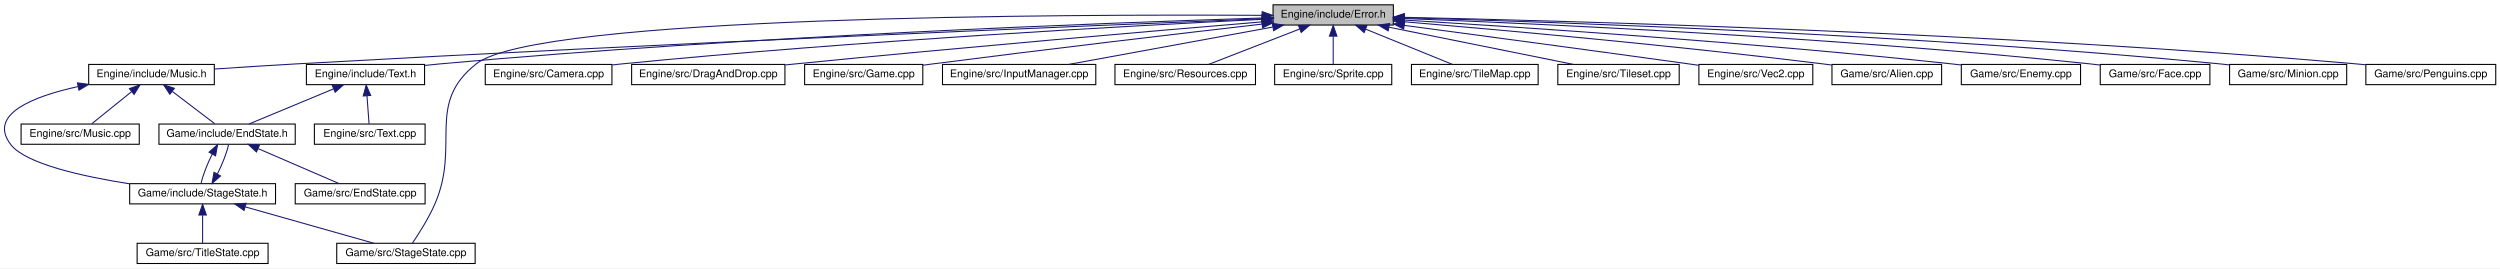
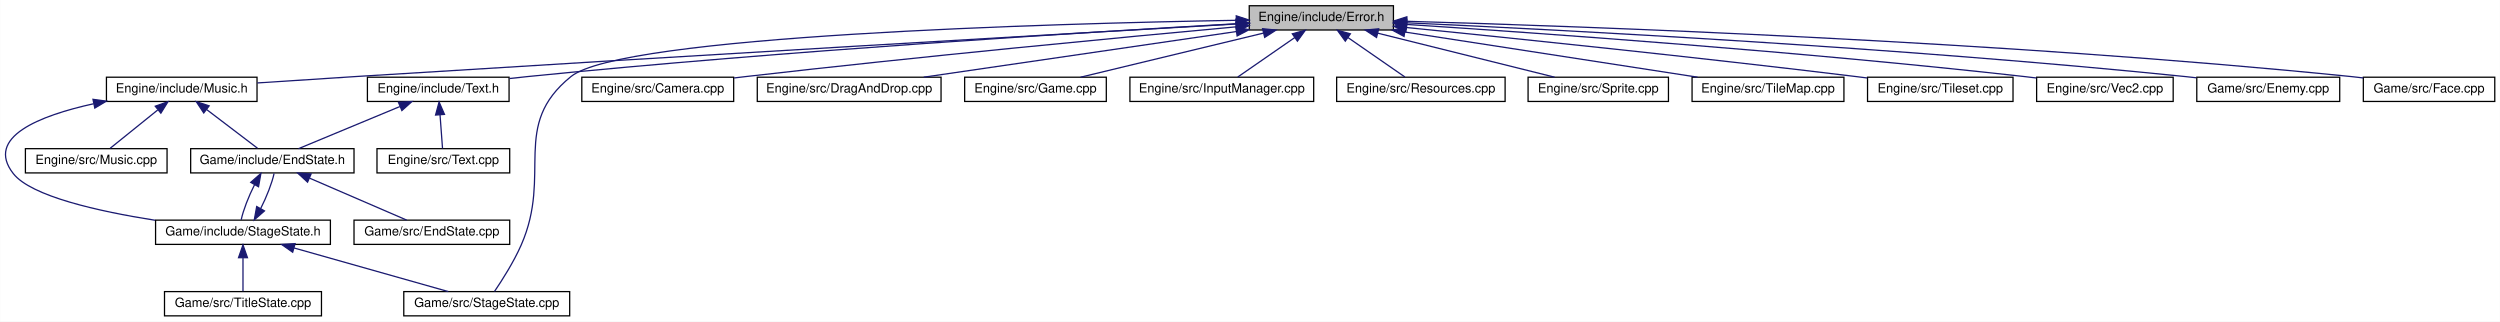
- <svg xmlns="http://www.w3.org/2000/svg" xmlns:xlink="http://www.w3.org/1999/xlink" width="2348pt" height="252pt" viewBox="0.00 0.00 2348.30 252.00">
+ <svg xmlns="http://www.w3.org/2000/svg" xmlns:xlink="http://www.w3.org/1999/xlink" width="1959pt" height="252pt" viewBox="0.00 0.00 1958.80 252.00">
  <g id="graph0" class="graph" transform="scale(1 1) rotate(0) translate(4 248)">
-     <polygon fill="white" stroke="none" points="-4,4 -4,-248 2344.3,-248 2344.3,4 -4,4" />
+     <polygon fill="white" stroke="none" points="-4,4 -4,-248 1954.8,-248 1954.8,4 -4,4" />
    <g id="node1" class="node">
-       <polygon fill="#bfbfbf" stroke="black" points="1191.8,-224.5 1191.8,-243.5 1304.8,-243.5 1304.8,-224.5 1191.8,-224.5" />
-       <text text-anchor="middle" x="1248.3" y="-231.5" font-family="Helvetica,sans-Serif" font-size="10.00">Engine/include/Error.h</text>
+       <polygon fill="#bfbfbf" stroke="black" points="974.804,-224.5 974.804,-243.5 1087.8,-243.5 1087.8,-224.5 974.804,-224.5" />
+       <text text-anchor="middle" x="1031.3" y="-231.5" font-family="Helvetica,sans-Serif" font-size="10.00">Engine/include/Error.h</text>
    </g>
    <g id="node2" class="node">
      <g id="a_node2">
        <a xlink:href="Music_8h.html" target="_top" xlink:title="Engine/include/Music.h">
          <polygon fill="white" stroke="black" points="79.304,-168.5 79.304,-187.5 197.304,-187.5 197.304,-168.5 79.304,-168.5" />
          <text text-anchor="middle" x="138.304" y="-175.5" font-family="Helvetica,sans-Serif" font-size="10.00">Engine/include/Music.h</text>
        </a>
      </g>
    </g>
    <g id="edge1" class="edge">
-       <path fill="none" stroke="midnightblue" d="M1181.72,-230.381C1024.03,-224.08 615.4,-207.164 274.304,-188 249.143,-186.586 221.379,-184.791 197.533,-183.177" />
-       <polygon fill="midnightblue" stroke="midnightblue" points="1181.61,-233.88 1191.74,-230.781 1181.89,-226.885 1181.61,-233.88" />
+       <path fill="none" stroke="midnightblue" d="M964.454,-229.177C832.494,-221.597 529.209,-204.011 274.304,-188 249.153,-186.42 221.391,-184.597 197.543,-183.007" />
+       <polygon fill="midnightblue" stroke="midnightblue" points="964.609,-232.692 974.793,-229.771 965.01,-225.703 964.609,-232.692" />
    </g>
    <g id="node6" class="node">
      <g id="a_node6">
        <a xlink:href="StageState_8cpp.html" target="_top" xlink:title="Game/src/StageState.cpp">
          <polygon fill="white" stroke="black" points="312.304,-0.5 312.304,-19.5 442.304,-19.5 442.304,-0.5 312.304,-0.5" />
          <text text-anchor="middle" x="377.304" y="-7.5" font-family="Helvetica,sans-Serif" font-size="10.00">Game/src/StageState.cpp</text>
        </a>
      </g>
    </g>
-     <g id="edge27" class="edge">
-       <path fill="none" stroke="midnightblue" d="M1181.5,-233.604C998.789,-234.658 500.523,-233.302 443.304,-188 395.342,-150.027 428.904,-112.009 404.304,-56 398.442,-42.653 389.36,-28.412 383.374,-19.608" />
-       <polygon fill="midnightblue" stroke="midnightblue" points="1181.55,-237.104 1191.52,-233.542 1181.5,-230.104 1181.55,-237.104" />
+     <g id="edge24" class="edge">
+       <path fill="none" stroke="midnightblue" d="M964.545,-232.096C819.031,-229.531 483.076,-220.159 443.304,-188 395.735,-149.537 428.904,-112.009 404.304,-56 398.442,-42.653 389.36,-28.412 383.374,-19.608" />
+       <polygon fill="midnightblue" stroke="midnightblue" points="964.628,-235.598 974.686,-232.269 964.747,-228.599 964.628,-235.598" />
    </g>
    <g id="node9" class="node">
      <g id="a_node9">
        <a xlink:href="Text_8h.html" target="_top" xlink:title="Engine/include/Text.h">
          <polygon fill="white" stroke="black" points="283.804,-168.5 283.804,-187.5 394.804,-187.5 394.804,-168.5 283.804,-168.5" />
          <text text-anchor="middle" x="339.304" y="-175.5" font-family="Helvetica,sans-Serif" font-size="10.00">Engine/include/Text.h</text>
        </a>
      </g>
    </g>
    <g id="edge10" class="edge">
-       <path fill="none" stroke="midnightblue" d="M1181.43,-231.101C1039.14,-226.689 695.938,-214.077 409.304,-188 404.667,-187.578 399.864,-187.083 395.047,-186.546" />
-       <polygon fill="midnightblue" stroke="midnightblue" points="1181.63,-234.608 1191.73,-231.417 1181.85,-227.612 1181.63,-234.608" />
+       <path fill="none" stroke="midnightblue" d="M964.295,-229.378C850.189,-222.937 610.923,-208.239 409.304,-188 404.671,-187.535 399.871,-187.01 395.056,-186.452" />
+       <polygon fill="midnightblue" stroke="midnightblue" points="964.43,-232.891 974.61,-229.957 964.822,-225.902 964.43,-232.891" />
    </g>
    <g id="node11" class="node">
      <g id="a_node11">
        <a xlink:href="Camera_8cpp.html" target="_top" xlink:title="Engine/src/Camera.cpp">
          <polygon fill="white" stroke="black" points="451.804,-168.5 451.804,-187.5 570.804,-187.5 570.804,-168.5 451.804,-168.5" />
          <text text-anchor="middle" x="511.304" y="-175.5" font-family="Helvetica,sans-Serif" font-size="10.00">Engine/src/Camera.cpp</text>
        </a>
      </g>
    </g>
    <g id="edge13" class="edge">
-       <path fill="none" stroke="midnightblue" d="M1181.29,-229.873C1060.82,-223.942 799.757,-209.683 580.304,-188 577.298,-187.703 574.222,-187.378 571.117,-187.034" />
-       <polygon fill="midnightblue" stroke="midnightblue" points="1181.3,-233.378 1191.46,-230.37 1181.64,-226.386 1181.3,-233.378" />
+       <path fill="none" stroke="midnightblue" d="M964.523,-226.973C876.427,-218.877 716.594,-203.684 580.304,-188 577.304,-187.655 574.231,-187.291 571.129,-186.916" />
+       <polygon fill="midnightblue" stroke="midnightblue" points="964.366,-230.473 974.643,-227.901 965.005,-223.503 964.366,-230.473" />
    </g>
    <g id="node12" class="node">
      <g id="a_node12">
        <a xlink:href="DragAndDrop_8cpp.html" target="_top" xlink:title="Engine/src/DragAndDrop.cpp">
          <polygon fill="white" stroke="black" points="589.304,-168.5 589.304,-187.5 733.304,-187.5 733.304,-168.5 589.304,-168.5" />
          <text text-anchor="middle" x="661.304" y="-175.5" font-family="Helvetica,sans-Serif" font-size="10.00">Engine/src/DragAndDrop.cpp</text>
        </a>
      </g>
    </g>
    <g id="edge14" class="edge">
-       <path fill="none" stroke="midnightblue" d="M1181.24,-227.463C1084.47,-219.374 900.07,-203.586 743.304,-188 740.169,-187.688 736.967,-187.364 733.733,-187.031" />
-       <polygon fill="midnightblue" stroke="midnightblue" points="1181.21,-230.973 1191.47,-228.317 1181.79,-223.997 1181.21,-230.973" />
+       <path fill="none" stroke="midnightblue" d="M964.698,-223.279C894.892,-213.091 786.303,-197.243 719.728,-187.527" />
+       <polygon fill="midnightblue" stroke="midnightblue" points="964.305,-226.759 974.706,-224.74 965.316,-219.832 964.305,-226.759" />
    </g>
    <g id="node13" class="node">
      <g id="a_node13">
        <a xlink:href="Game_8cpp.html" target="_top" xlink:title="Engine/src/Game.cpp">
          <polygon fill="white" stroke="black" points="751.804,-168.5 751.804,-187.5 862.804,-187.5 862.804,-168.5 751.804,-168.5" />
          <text text-anchor="middle" x="807.304" y="-175.5" font-family="Helvetica,sans-Serif" font-size="10.00">Engine/src/Game.cpp</text>
        </a>
      </g>
    </g>
    <g id="edge15" class="edge">
-       <path fill="none" stroke="midnightblue" d="M1181.3,-225.359C1106.06,-216.691 980.349,-201.944 872.304,-188 869.253,-187.606 866.123,-187.196 862.964,-186.776" />
-       <polygon fill="midnightblue" stroke="midnightblue" points="1181.24,-228.875 1191.57,-226.541 1182.04,-221.921 1181.24,-228.875" />
+       <path fill="none" stroke="midnightblue" d="M986.041,-222.088C943.722,-211.887 881.395,-196.861 842.631,-187.516" />
+       <polygon fill="midnightblue" stroke="midnightblue" points="985.269,-225.502 995.81,-224.444 986.909,-218.697 985.269,-225.502" />
    </g>
    <g id="node14" class="node">
      <g id="a_node14">
        <a xlink:href="InputManager_8cpp.html" target="_top" xlink:title="Engine/src/InputManager.cpp">
          <polygon fill="white" stroke="black" points="881.304,-168.5 881.304,-187.5 1025.3,-187.5 1025.3,-168.5 881.304,-168.5" />
          <text text-anchor="middle" x="953.304" y="-175.5" font-family="Helvetica,sans-Serif" font-size="10.00">Engine/src/InputManager.cpp</text>
        </a>
      </g>
    </g>
    <g id="edge16" class="edge">
-       <path fill="none" stroke="midnightblue" d="M1191.49,-222.601C1135.74,-212.395 1051.74,-197.019 999.829,-187.516" />
-       <polygon fill="midnightblue" stroke="midnightblue" points="1191.09,-226.086 1201.56,-224.444 1192.35,-219.2 1191.09,-226.086" />
+       <path fill="none" stroke="midnightblue" d="M1010.54,-218.622C996.287,-208.757 977.848,-195.992 965.805,-187.655" />
+       <polygon fill="midnightblue" stroke="midnightblue" points="1008.56,-221.51 1018.77,-224.324 1012.54,-215.754 1008.56,-221.51" />
    </g>
    <g id="node15" class="node">
      <g id="a_node15">
        <a xlink:href="Resources_8cpp.html" target="_top" xlink:title="Engine/src/Resources.cpp">
          <polygon fill="white" stroke="black" points="1043.3,-168.5 1043.3,-187.5 1175.3,-187.5 1175.3,-168.5 1043.3,-168.5" />
          <text text-anchor="middle" x="1109.3" y="-175.5" font-family="Helvetica,sans-Serif" font-size="10.00">Engine/src/Resources.cpp</text>
        </a>
      </g>
    </g>
    <g id="edge17" class="edge">
-       <path fill="none" stroke="midnightblue" d="M1216.83,-220.772C1190.72,-210.629 1154.26,-196.467 1131.23,-187.516" />
-       <polygon fill="midnightblue" stroke="midnightblue" points="1215.69,-224.085 1226.28,-224.444 1218.23,-217.56 1215.69,-224.085" />
+       <path fill="none" stroke="midnightblue" d="M1052.07,-218.622C1066.32,-208.757 1084.76,-195.992 1096.8,-187.655" />
+       <polygon fill="midnightblue" stroke="midnightblue" points="1050.07,-215.754 1043.84,-224.324 1054.05,-221.51 1050.07,-215.754" />
    </g>
    <g id="node16" class="node">
      <g id="a_node16">
        <a xlink:href="Sprite_8cpp.html" target="_top" xlink:title="Engine/src/Sprite.cpp">
          <polygon fill="white" stroke="black" points="1193.3,-168.5 1193.3,-187.5 1303.3,-187.5 1303.3,-168.5 1193.3,-168.5" />
          <text text-anchor="middle" x="1248.3" y="-175.5" font-family="Helvetica,sans-Serif" font-size="10.00">Engine/src/Sprite.cpp</text>
        </a>
      </g>
    </g>
    <g id="edge18" class="edge">
-       <path fill="none" stroke="midnightblue" d="M1248.3,-213.805C1248.3,-204.91 1248.3,-194.78 1248.3,-187.751" />
-       <polygon fill="midnightblue" stroke="midnightblue" points="1244.8,-214.083 1248.3,-224.083 1251.8,-214.083 1244.8,-214.083" />
+       <path fill="none" stroke="midnightblue" d="M1075.41,-222.024C1116.4,-211.823 1176.61,-196.841 1214.08,-187.516" />
+       <polygon fill="midnightblue" stroke="midnightblue" points="1074.55,-218.632 1065.69,-224.444 1076.24,-225.425 1074.55,-218.632" />
    </g>
    <g id="node17" class="node">
      <g id="a_node17">
        <a xlink:href="TileMap_8cpp.html" target="_top" xlink:title="Engine/src/TileMap.cpp">
          <polygon fill="white" stroke="black" points="1321.8,-168.5 1321.8,-187.5 1440.8,-187.5 1440.8,-168.5 1321.8,-168.5" />
          <text text-anchor="middle" x="1381.3" y="-175.5" font-family="Helvetica,sans-Serif" font-size="10.00">Engine/src/TileMap.cpp</text>
        </a>
      </g>
    </g>
    <g id="edge19" class="edge">
-       <path fill="none" stroke="midnightblue" d="M1278.75,-220.638C1303.71,-210.504 1338.38,-196.427 1360.33,-187.516" />
-       <polygon fill="midnightblue" stroke="midnightblue" points="1277.33,-217.439 1269.38,-224.444 1279.96,-223.924 1277.33,-217.439" />
+       <path fill="none" stroke="midnightblue" d="M1096.66,-222.917C1162.78,-212.715 1263.88,-197.117 1326.1,-187.516" />
+       <polygon fill="midnightblue" stroke="midnightblue" points="1096.11,-219.46 1086.76,-224.444 1097.18,-226.378 1096.11,-219.46" />
    </g>
    <g id="node18" class="node">
      <g id="a_node18">
        <a xlink:href="Tileset_8cpp.html" target="_top" xlink:title="Engine/src/Tileset.cpp">
          <polygon fill="white" stroke="black" points="1459.3,-168.5 1459.3,-187.5 1573.3,-187.5 1573.3,-168.5 1459.3,-168.5" />
          <text text-anchor="middle" x="1516.3" y="-175.5" font-family="Helvetica,sans-Serif" font-size="10.00">Engine/src/Tileset.cpp</text>
        </a>
      </g>
    </g>
    <g id="edge20" class="edge">
-       <path fill="none" stroke="midnightblue" d="M1300.86,-222.41C1351.51,-212.204 1427.17,-196.96 1474.04,-187.516" />
-       <polygon fill="midnightblue" stroke="midnightblue" points="1299.88,-219.037 1290.77,-224.444 1301.26,-225.899 1299.88,-219.037" />
+       <path fill="none" stroke="midnightblue" d="M1097.97,-226.433C1180.69,-218.147 1326.03,-203.143 1450.3,-188 1453.17,-187.65 1456.11,-187.283 1459.08,-186.905" />
+       <polygon fill="midnightblue" stroke="midnightblue" points="1097.55,-222.957 1087.95,-227.434 1098.25,-229.922 1097.55,-222.957" />
    </g>
    <g id="node19" class="node">
      <g id="a_node19">
        <a xlink:href="Vec2_8cpp.html" target="_top" xlink:title="Engine/src/Vec2.cpp">
          <polygon fill="white" stroke="black" points="1591.8,-168.5 1591.8,-187.5 1698.8,-187.5 1698.8,-168.5 1591.8,-168.5" />
          <text text-anchor="middle" x="1645.3" y="-175.5" font-family="Helvetica,sans-Serif" font-size="10.00">Engine/src/Vec2.cpp</text>
        </a>
      </g>
    </g>
    <g id="edge21" class="edge">
-       <path fill="none" stroke="midnightblue" d="M1315.12,-224.157C1382.56,-215.194 1489.69,-200.853 1582.3,-188 1585.37,-187.575 1588.52,-187.135 1591.69,-186.689" />
-       <polygon fill="midnightblue" stroke="midnightblue" points="1314.51,-220.708 1305.06,-225.494 1315.43,-227.647 1314.51,-220.708" />
+       <path fill="none" stroke="midnightblue" d="M1098.15,-228.848C1201.95,-222.107 1408.08,-207.541 1582.3,-188 1585.38,-187.655 1588.53,-187.278 1591.72,-186.88" />
+       <polygon fill="midnightblue" stroke="midnightblue" points="1097.88,-225.358 1088.13,-229.496 1098.33,-232.344 1097.88,-225.358" />
    </g>
    <g id="node20" class="node">
      <g id="a_node20">
-         <a xlink:href="Alien_8cpp.html" target="_top" xlink:title="Game/src/Alien.cpp">
-           <polygon fill="white" stroke="black" points="1716.8,-168.5 1716.8,-187.5 1819.8,-187.5 1819.8,-168.5 1716.8,-168.5" />
-           <text text-anchor="middle" x="1768.3" y="-175.5" font-family="Helvetica,sans-Serif" font-size="10.00">Game/src/Alien.cpp</text>
+         <a xlink:href="Enemy_8cpp.html" target="_top" xlink:title="Game/src/Enemy.cpp">
+           <polygon fill="white" stroke="black" points="1717.3,-168.5 1717.3,-187.5 1829.3,-187.5 1829.3,-168.5 1717.3,-168.5" />
+           <text text-anchor="middle" x="1773.3" y="-175.5" font-family="Helvetica,sans-Serif" font-size="10.00">Game/src/Enemy.cpp</text>
        </a>
      </g>
    </g>
    <g id="edge22" class="edge">
-       <path fill="none" stroke="midnightblue" d="M1315.08,-227.55C1404.7,-219.99 1568.75,-205.281 1708.3,-188 1711.02,-187.663 1713.81,-187.302 1716.62,-186.925" />
-       <polygon fill="midnightblue" stroke="midnightblue" points="1314.73,-224.068 1305.06,-228.392 1315.32,-231.043 1314.73,-224.068" />
+       <path fill="none" stroke="midnightblue" d="M1098.3,-230.131C1220.01,-224.566 1485.42,-210.809 1708.3,-188 1711.14,-187.71 1714.04,-187.391 1716.96,-187.051" />
+       <polygon fill="midnightblue" stroke="midnightblue" points="1097.86,-226.647 1088.03,-230.596 1098.18,-233.64 1097.86,-226.647" />
    </g>
    <g id="node21" class="node">
      <g id="a_node21">
-         <a xlink:href="Enemy_8cpp.html" target="_top" xlink:title="Game/src/Enemy.cpp">
-           <polygon fill="white" stroke="black" points="1838.3,-168.5 1838.3,-187.5 1950.3,-187.5 1950.3,-168.5 1838.3,-168.5" />
-           <text text-anchor="middle" x="1894.3" y="-175.5" font-family="Helvetica,sans-Serif" font-size="10.00">Game/src/Enemy.cpp</text>
+         <a xlink:href="Face_8cpp.html" target="_top" xlink:title="Game/src/Face.cpp">
+           <polygon fill="white" stroke="black" points="1847.8,-168.5 1847.8,-187.5 1950.8,-187.5 1950.8,-168.5 1847.8,-168.5" />
+           <text text-anchor="middle" x="1899.3" y="-175.5" font-family="Helvetica,sans-Serif" font-size="10.00">Game/src/Face.cpp</text>
        </a>
      </g>
    </g>
    <g id="edge23" class="edge">
-       <path fill="none" stroke="midnightblue" d="M1315.01,-229.145C1423.17,-222.6 1643.43,-208.048 1829.3,-188 1832.14,-187.695 1835.03,-187.363 1837.96,-187.013" />
-       <polygon fill="midnightblue" stroke="midnightblue" points="1314.67,-225.659 1304.9,-229.753 1315.1,-232.646 1314.67,-225.659" />
-     </g>
-     <g id="node22" class="node">
-       <g id="a_node22">
-         <a xlink:href="Face_8cpp.html" target="_top" xlink:title="Game/src/Face.cpp">
-           <polygon fill="white" stroke="black" points="1968.8,-168.5 1968.8,-187.5 2071.8,-187.5 2071.8,-168.5 1968.8,-168.5" />
-           <text text-anchor="middle" x="2020.3" y="-175.5" font-family="Helvetica,sans-Serif" font-size="10.00">Game/src/Face.cpp</text>
-         </a>
-       </g>
-     </g>
-     <g id="edge24" class="edge">
-       <path fill="none" stroke="midnightblue" d="M1315.4,-230.618C1441.7,-225.719 1723.31,-212.834 1959.3,-188 1962.39,-187.675 1965.56,-187.308 1968.76,-186.913" />
-       <polygon fill="midnightblue" stroke="midnightblue" points="1314.98,-227.131 1305.12,-231.012 1315.25,-234.126 1314.98,-227.131" />
-     </g>
-     <g id="node23" class="node">
-       <g id="a_node23">
-         <a xlink:href="Minion_8cpp.html" target="_top" xlink:title="Game/src/Minion.cpp">
-           <polygon fill="white" stroke="black" points="2090.3,-168.5 2090.3,-187.5 2200.3,-187.5 2200.3,-168.5 2090.3,-168.5" />
-           <text text-anchor="middle" x="2145.3" y="-175.5" font-family="Helvetica,sans-Serif" font-size="10.00">Game/src/Minion.cpp</text>
-         </a>
-       </g>
-     </g>
-     <g id="edge25" class="edge">
-       <path fill="none" stroke="midnightblue" d="M1315.25,-231.331C1456.89,-227.372 1797.23,-215.596 2081.3,-188 2084.21,-187.718 2087.18,-187.4 2090.18,-187.057" />
-       <polygon fill="midnightblue" stroke="midnightblue" points="1314.89,-227.839 1304.99,-231.614 1315.08,-234.837 1314.89,-227.839" />
-     </g>
-     <g id="node24" class="node">
-       <g id="a_node24">
-         <a xlink:href="Penguins_8cpp.html" target="_top" xlink:title="Game/src/Penguins.cpp">
-           <polygon fill="white" stroke="black" points="2218.3,-168.5 2218.3,-187.5 2340.3,-187.5 2340.3,-168.5 2218.3,-168.5" />
-           <text text-anchor="middle" x="2279.3" y="-175.5" font-family="Helvetica,sans-Serif" font-size="10.00">Game/src/Penguins.cpp</text>
-         </a>
-       </g>
-     </g>
-     <g id="edge26" class="edge">
-       <path fill="none" stroke="midnightblue" d="M1315.42,-231.729C1472.17,-228.35 1874.45,-217.318 2209.3,-188 2212.23,-187.744 2215.23,-187.456 2218.25,-187.146" />
-       <polygon fill="midnightblue" stroke="midnightblue" points="1314.93,-228.238 1305.01,-231.949 1315.08,-235.236 1314.93,-228.238" />
+       <path fill="none" stroke="midnightblue" d="M1098.22,-231.323C1236.68,-227.4 1564.55,-215.77 1838.3,-188 1841.39,-187.687 1844.56,-187.329 1847.76,-186.941" />
+       <polygon fill="midnightblue" stroke="midnightblue" points="1098.09,-227.825 1088.19,-231.603 1098.28,-234.822 1098.09,-227.825" />
    </g>
    <g id="node3" class="node">
      <g id="a_node3">
        <a xlink:href="Music_8cpp.html" target="_top" xlink:title="Engine/src/Music.cpp">
          <polygon fill="white" stroke="black" points="15.804,-112.5 15.804,-131.5 126.804,-131.5 126.804,-112.5 15.804,-112.5" />
          <text text-anchor="middle" x="71.304" y="-119.5" font-family="Helvetica,sans-Serif" font-size="10.00">Engine/src/Music.cpp</text>
        </a>
      </g>
    </g>
    <g id="edge2" class="edge">
      <path fill="none" stroke="midnightblue" d="M119.469,-161.82C107.466,-152.145 92.332,-139.948 82.264,-131.834" />
      <polygon fill="midnightblue" stroke="midnightblue" points="117.557,-164.774 127.539,-168.324 121.95,-159.324 117.557,-164.774" />
    </g>
    <g id="node4" class="node">
      <g id="a_node4">
        <a xlink:href="EndState_8h.html" target="_top" xlink:title="Game/include/EndState.h">
          <polygon fill="white" stroke="black" points="145.304,-112.5 145.304,-131.5 273.304,-131.5 273.304,-112.5 145.304,-112.5" />
          <text text-anchor="middle" x="209.304" y="-119.5" font-family="Helvetica,sans-Serif" font-size="10.00">Game/include/EndState.h</text>
        </a>
      </g>
    </g>
    <g id="edge3" class="edge">
      <path fill="none" stroke="midnightblue" d="M157.894,-162.101C170.672,-152.382 186.917,-140.027 197.689,-131.834" />
      <polygon fill="midnightblue" stroke="midnightblue" points="155.552,-159.484 149.711,-168.324 159.79,-165.056 155.552,-159.484" />
    </g>
    <g id="node5" class="node">
      <g id="a_node5">
        <a xlink:href="StageState_8h.html" target="_top" xlink:title="Game/include/StageState.h">
          <polygon fill="white" stroke="black" points="117.804,-56.5 117.804,-75.5 254.804,-75.5 254.804,-56.5 117.804,-56.5" />
          <text text-anchor="middle" x="186.304" y="-63.5" font-family="Helvetica,sans-Serif" font-size="10.00">Game/include/StageState.h</text>
        </a>
      </g>
    </g>
    <g id="edge9" class="edge">
      <path fill="none" stroke="midnightblue" d="M69.338,-166.716C26.721,-157.339 -15.937,-140.486 6.304,-112 20.18,-94.227 72.713,-82.435 117.471,-75.398" />
      <polygon fill="midnightblue" stroke="midnightblue" points="68.764,-170.172 79.266,-168.774 70.184,-163.317 68.764,-170.172" />
    </g>
    <g id="edge4" class="edge">
      <path fill="none" stroke="midnightblue" d="M195.371,-103.275C190.682,-94.045 186.467,-83.17 184.9,-75.751" />
      <polygon fill="midnightblue" stroke="midnightblue" points="192.378,-105.092 200.34,-112.083 198.475,-101.653 192.378,-105.092" />
    </g>
    <g id="node8" class="node">
      <g id="a_node8">
        <a xlink:href="EndState_8cpp.html" target="_top" xlink:title="Game/src/EndState.cpp">
          <polygon fill="white" stroke="black" points="273.304,-56.5 273.304,-75.5 395.304,-75.5 395.304,-56.5 273.304,-56.5" />
          <text text-anchor="middle" x="334.304" y="-63.5" font-family="Helvetica,sans-Serif" font-size="10.00">Game/src/EndState.cpp</text>
        </a>
      </g>
    </g>
    <g id="edge8" class="edge">
      <path fill="none" stroke="midnightblue" d="M238.545,-108.368C261.954,-98.255 294.145,-84.349 314.59,-75.516" />
      <polygon fill="midnightblue" stroke="midnightblue" points="236.903,-105.265 229.111,-112.444 239.679,-111.691 236.903,-105.265" />
    </g>
    <g id="edge5" class="edge">
      <path fill="none" stroke="midnightblue" d="M200.132,-84.52C204.829,-93.724 209.066,-104.613 210.672,-112.083" />
      <polygon fill="midnightblue" stroke="midnightblue" points="203.138,-82.725 195.162,-75.751 197.048,-86.177 203.138,-82.725" />
    </g>
    <g id="edge6" class="edge">
      <path fill="none" stroke="midnightblue" d="M226.277,-53.699C262.325,-43.507 314.547,-28.743 347.181,-19.516" />
      <polygon fill="midnightblue" stroke="midnightblue" points="225.239,-50.355 216.568,-56.444 227.143,-57.091 225.239,-50.355" />
    </g>
    <g id="node7" class="node">
      <g id="a_node7">
        <a xlink:href="TitleState_8cpp.html" target="_top" xlink:title="Game/src/TitleState.cpp">
          <polygon fill="white" stroke="black" points="124.804,-0.5 124.804,-19.5 247.804,-19.5 247.804,-0.5 124.804,-0.5" />
          <text text-anchor="middle" x="186.304" y="-7.5" font-family="Helvetica,sans-Serif" font-size="10.00">Game/src/TitleState.cpp</text>
        </a>
      </g>
    </g>
    <g id="edge7" class="edge">
      <path fill="none" stroke="midnightblue" d="M186.304,-45.804C186.304,-36.91 186.304,-26.78 186.304,-19.751" />
      <polygon fill="midnightblue" stroke="midnightblue" points="182.804,-46.083 186.304,-56.083 189.804,-46.083 182.804,-46.083" />
    </g>
    <g id="edge12" class="edge">
      <path fill="none" stroke="midnightblue" d="M309.219,-164.503C284.847,-154.38 251.164,-140.388 229.806,-131.516" />
      <polygon fill="midnightblue" stroke="midnightblue" points="308.127,-167.84 318.705,-168.444 310.813,-161.375 308.127,-167.84" />
    </g>
    <g id="node10" class="node">
      <g id="a_node10">
        <a xlink:href="Text_8cpp.html" target="_top" xlink:title="Engine/src/Text.cpp">
          <polygon fill="white" stroke="black" points="291.304,-112.5 291.304,-131.5 395.304,-131.5 395.304,-112.5 291.304,-112.5" />
          <text text-anchor="middle" x="343.304" y="-119.5" font-family="Helvetica,sans-Serif" font-size="10.00">Engine/src/Text.cpp</text>
        </a>
      </g>
    </g>
    <g id="edge11" class="edge">
      <path fill="none" stroke="midnightblue" d="M340.704,-158.101C341.368,-149.136 342.129,-138.858 342.656,-131.751" />
      <polygon fill="midnightblue" stroke="midnightblue" points="337.213,-157.852 339.964,-168.083 344.194,-158.369 337.213,-157.852" />
    </g>
  </g>
</svg>
